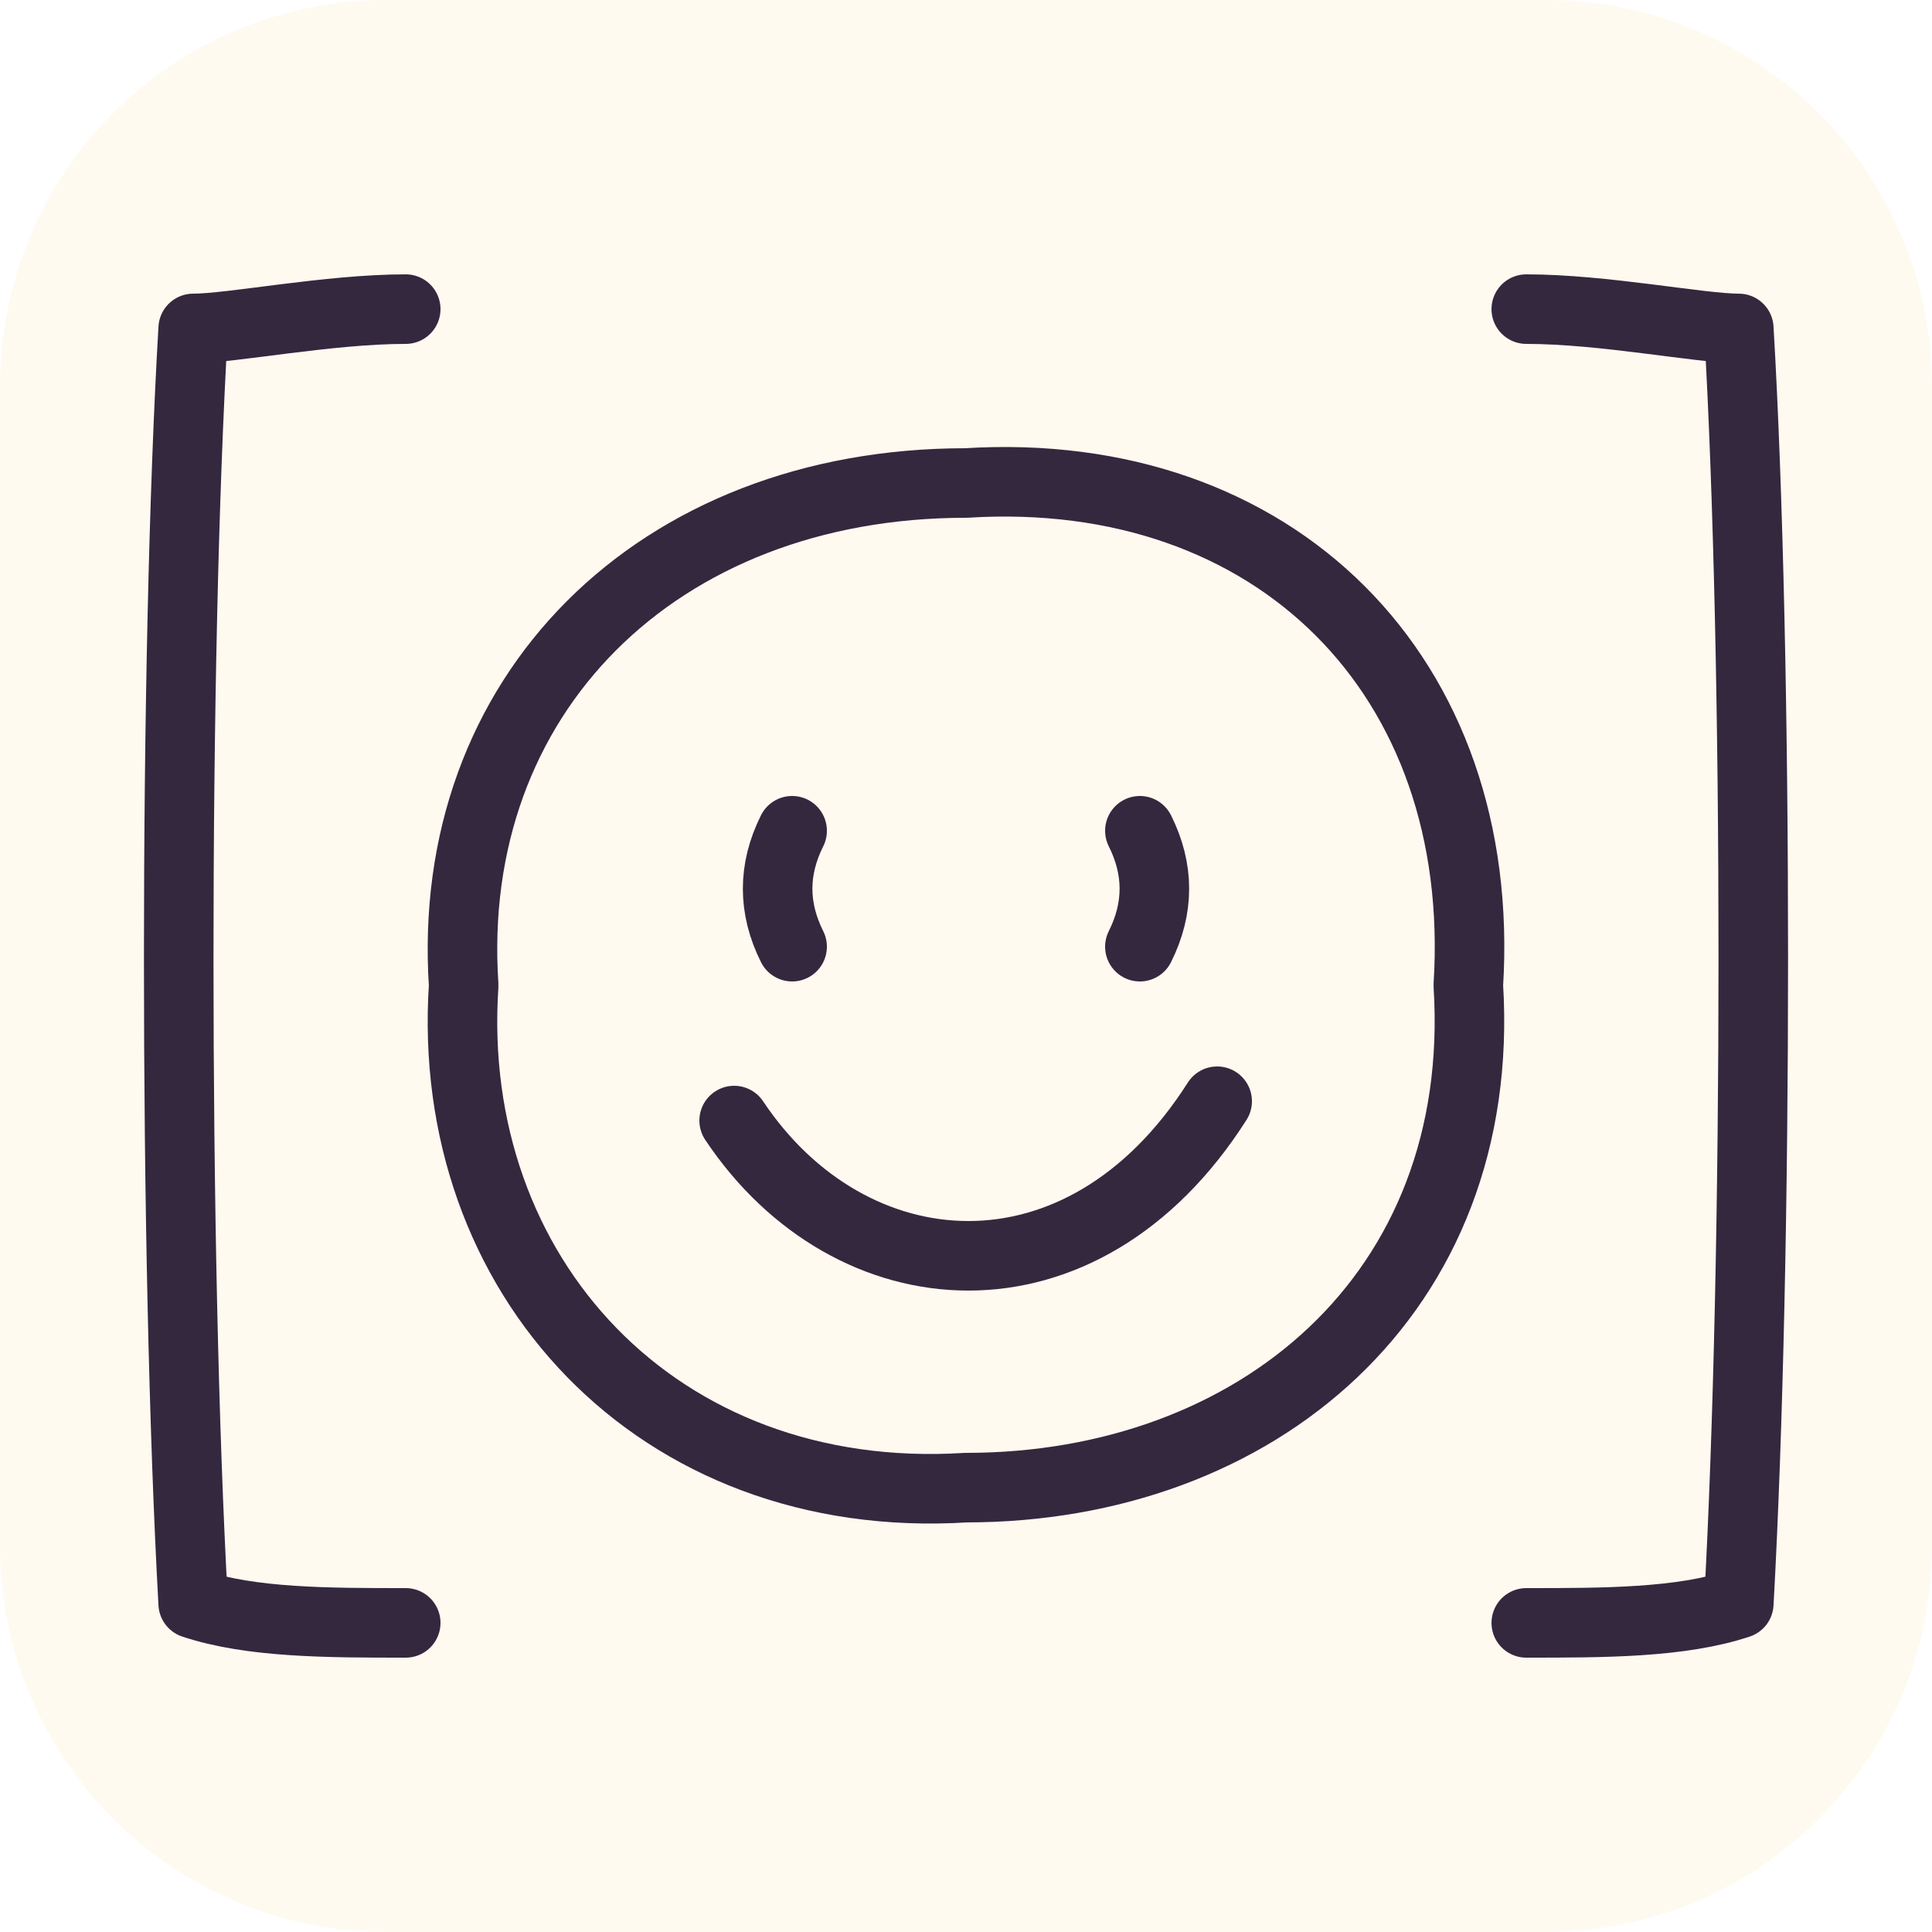
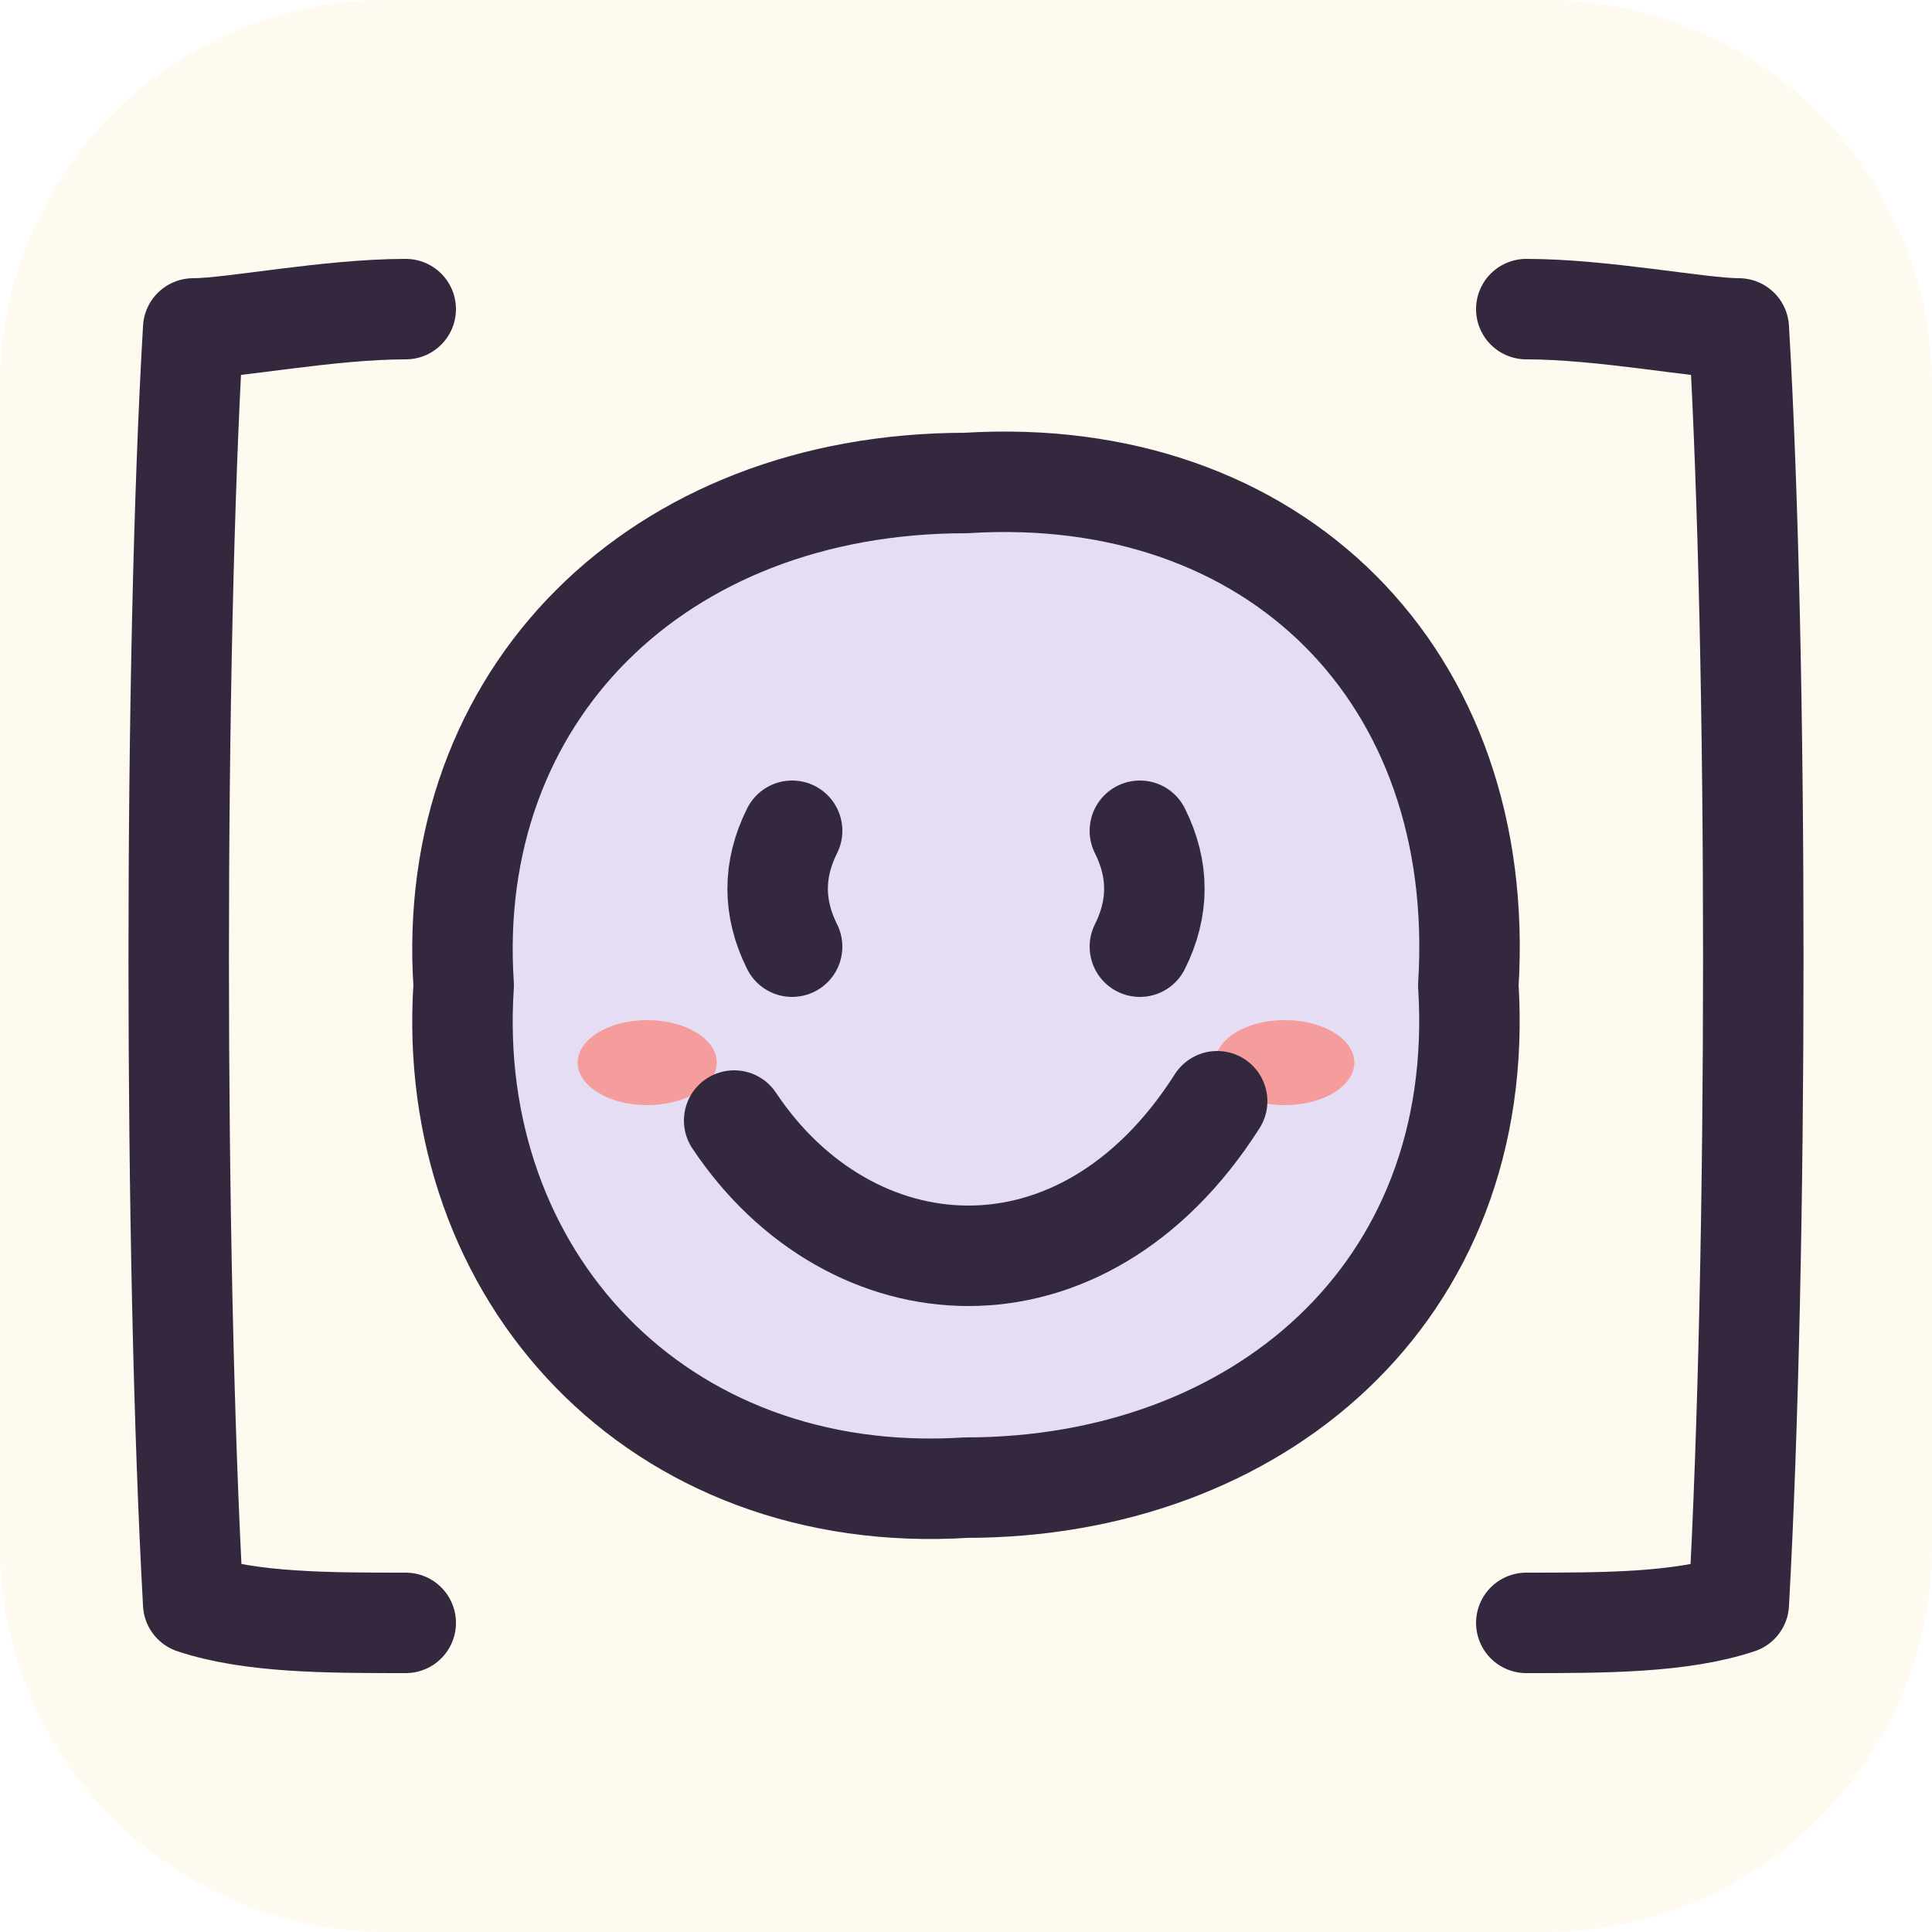
<svg xmlns="http://www.w3.org/2000/svg" width="100" height="100" viewBox="0 0 100 100" fill="none">
  <rect width="100" height="100" rx="20" fill="#FFFAF0" />
-   <g stroke="#34283F" stroke-width="3.6" stroke-linecap="round" stroke-linejoin="round">
-     <path d="M 21.000 16.000 C 17.000 16.000 12.000 17.000 10.000 17.000 C 9.000 34.000 9.000 65.000 10.000 83.000 C 13.000 84.000 17.000 84.000 21.000 84.000" />
-     <path d="M 79.000 16.000 C 83.000 16.000 88.000 17.000 90.000 17.000 C 91.000 34.000 91.000 65.000 90.000 83.000 C 87.000 84.000 83.000 84.000 79.000 84.000" />
-     <path d="M 50.000 25.000 C 66.000 24.000 77.000 35.000 76.000 51.000 C 77.000 67.000 65.000 77.000 50.000 77.000 C 34.000 78.000 23.000 66.000 24.000 51.000 C 23.000 36.000 34.000 25.000 50.000 25.000" />
-     <path d="M 41.000 43.000 C 40.000 45.000 40.000 47.000 41.000 49.000" />
-     <path d="M 59.000 43.000 C 60.000 45.000 60.000 47.000 59.000 49.000" />
-     <path d="M 38.000 58.000 C 44.000 67.000 56.000 68.000 63.000 57.000" />
+   <g>
+     <path d="M 50.000 25.000 C 66.000 24.000 77.000 35.000 76.000 51.000 C 77.000 67.000 65.000 77.000 50.000 77.000 C 34.000 78.000 23.000 66.000 24.000 51.000 C 23.000 36.000 34.000 25.000 50.000 25.000 Z" fill="#E5DDF4" transform="translate(1.4 1.2)" />
+     <g fill="#F59C9C">
+       <path d="M 37.100 55.000 C 37.100 56.215 35.488 57.200 33.500 57.200 C 31.512 57.200 29.900 56.215 29.900 55.000 C 29.900 53.785 31.512 52.800 33.500 52.800 C 35.488 52.800 37.100 53.785 37.100 55.000 Z" />
+       <path d="M 70.100 55.000 C 70.100 56.215 68.488 57.200 66.500 57.200 C 64.512 57.200 62.900 56.215 62.900 55.000 C 62.900 53.785 64.512 52.800 66.500 52.800 C 68.488 52.800 70.100 53.785 70.100 55.000 Z" />
+     </g>
+     <g stroke="#34283F" stroke-width="5.2" stroke-linecap="round" stroke-linejoin="round">
+       <path d="M 21.000 16.000 C 17.000 16.000 12.000 17.000 10.000 17.000 C 9.000 34.000 9.000 65.000 10.000 83.000 C 13.000 84.000 17.000 84.000 21.000 84.000" />
+       <path d="M 79.000 16.000 C 83.000 16.000 88.000 17.000 90.000 17.000 C 91.000 34.000 91.000 65.000 90.000 83.000 C 87.000 84.000 83.000 84.000 79.000 84.000" />
+       <path d="M 50.000 25.000 C 66.000 24.000 77.000 35.000 76.000 51.000 C 77.000 67.000 65.000 77.000 50.000 77.000 C 34.000 78.000 23.000 66.000 24.000 51.000 C 23.000 36.000 34.000 25.000 50.000 25.000" />
+       <path d="M 41.000 43.000 C 40.000 45.000 40.000 47.000 41.000 49.000" />
+       <path d="M 59.000 43.000 C 60.000 45.000 60.000 47.000 59.000 49.000" />
+       <path d="M 38.000 58.000 C 44.000 67.000 56.000 68.000 63.000 57.000" />
+     </g>
  </g>
</svg>
